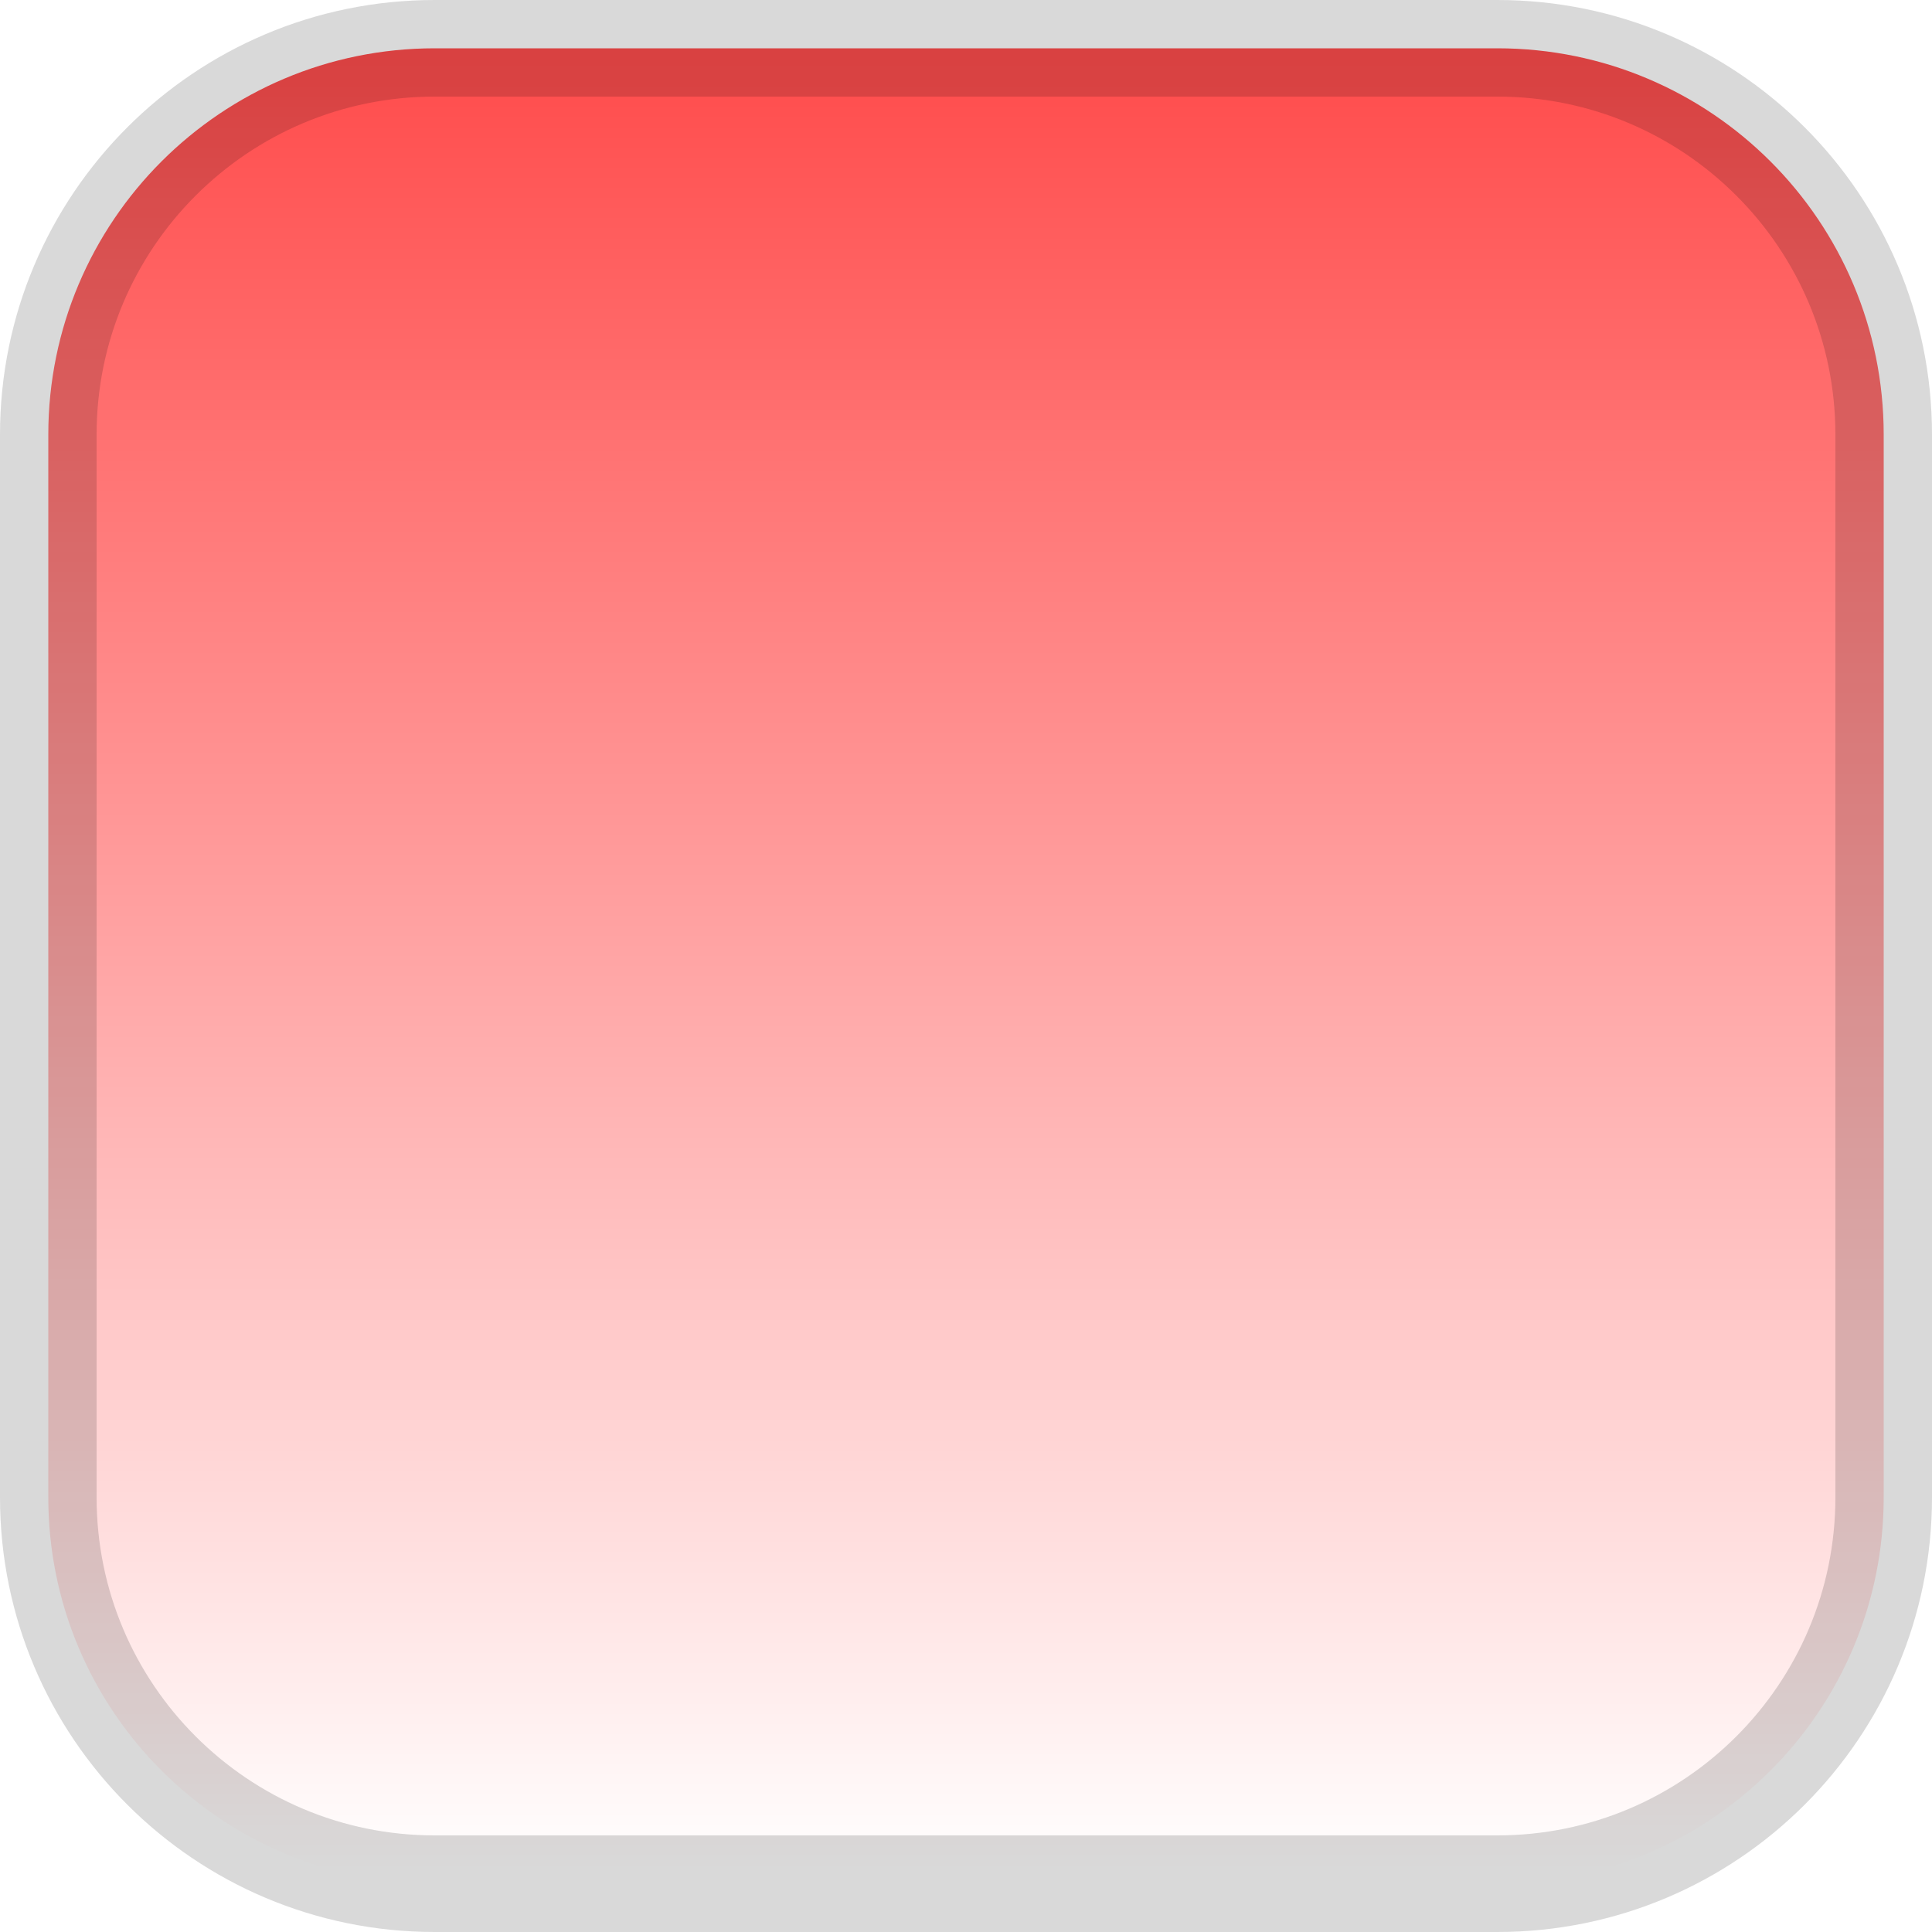
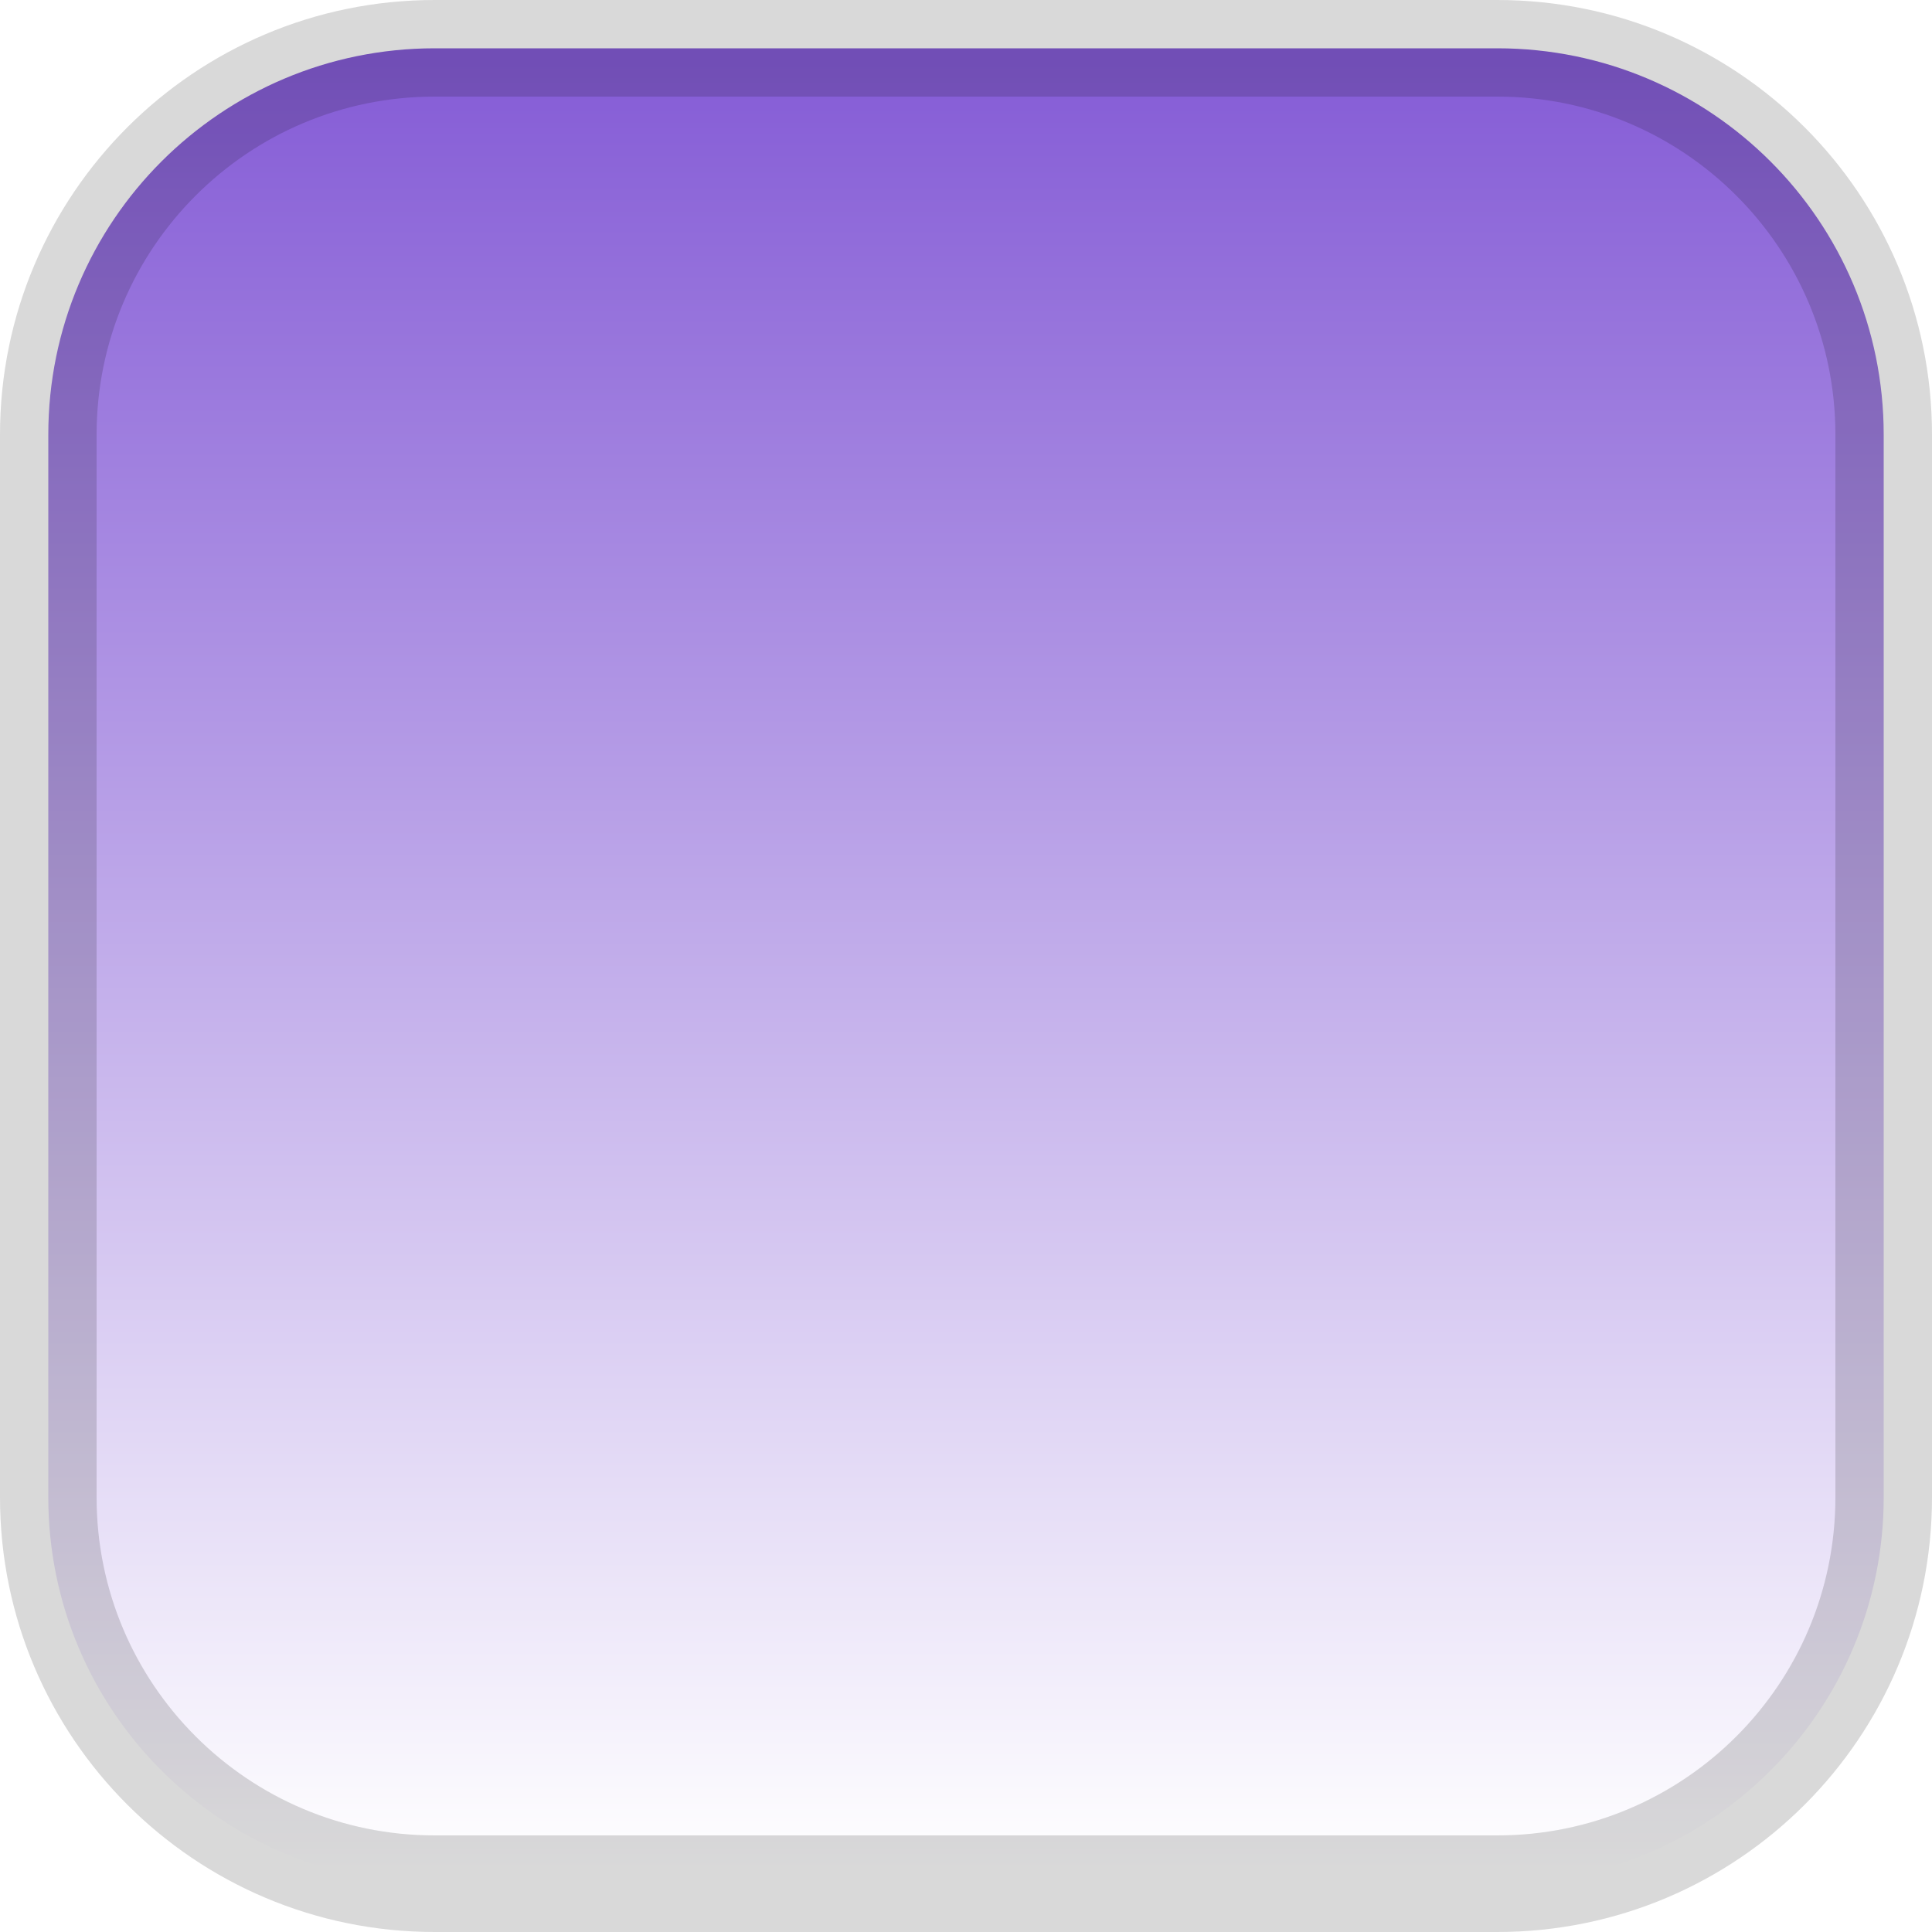
<svg xmlns="http://www.w3.org/2000/svg" width="20px" height="20px" viewBox="0 0 20 20" version="1.1">
  <defs>
    <linearGradient x1="50%" y1="100%" x2="50%" y2="3.061617e-15%" id="linearGradient-1">
      <stop stop-color="#FFFFFF" offset="0%" />
-       <stop stop-color="#FF4C4C" offset="100%" />
+       <stop stop-color="#855CD6" offset="100%" />
    </linearGradient>
  </defs>
  <g id="fill-vert-gradient-enabled" stroke="none" stroke-width="1" fill="none" fill-rule="evenodd" stroke-opacity="0.15">
    <rect id="Vertical" stroke="#000000" fill="url(#linearGradient-1)" x="0.5" y="0.5" width="19" height="19" rx="4" />
  </g>
</svg>
